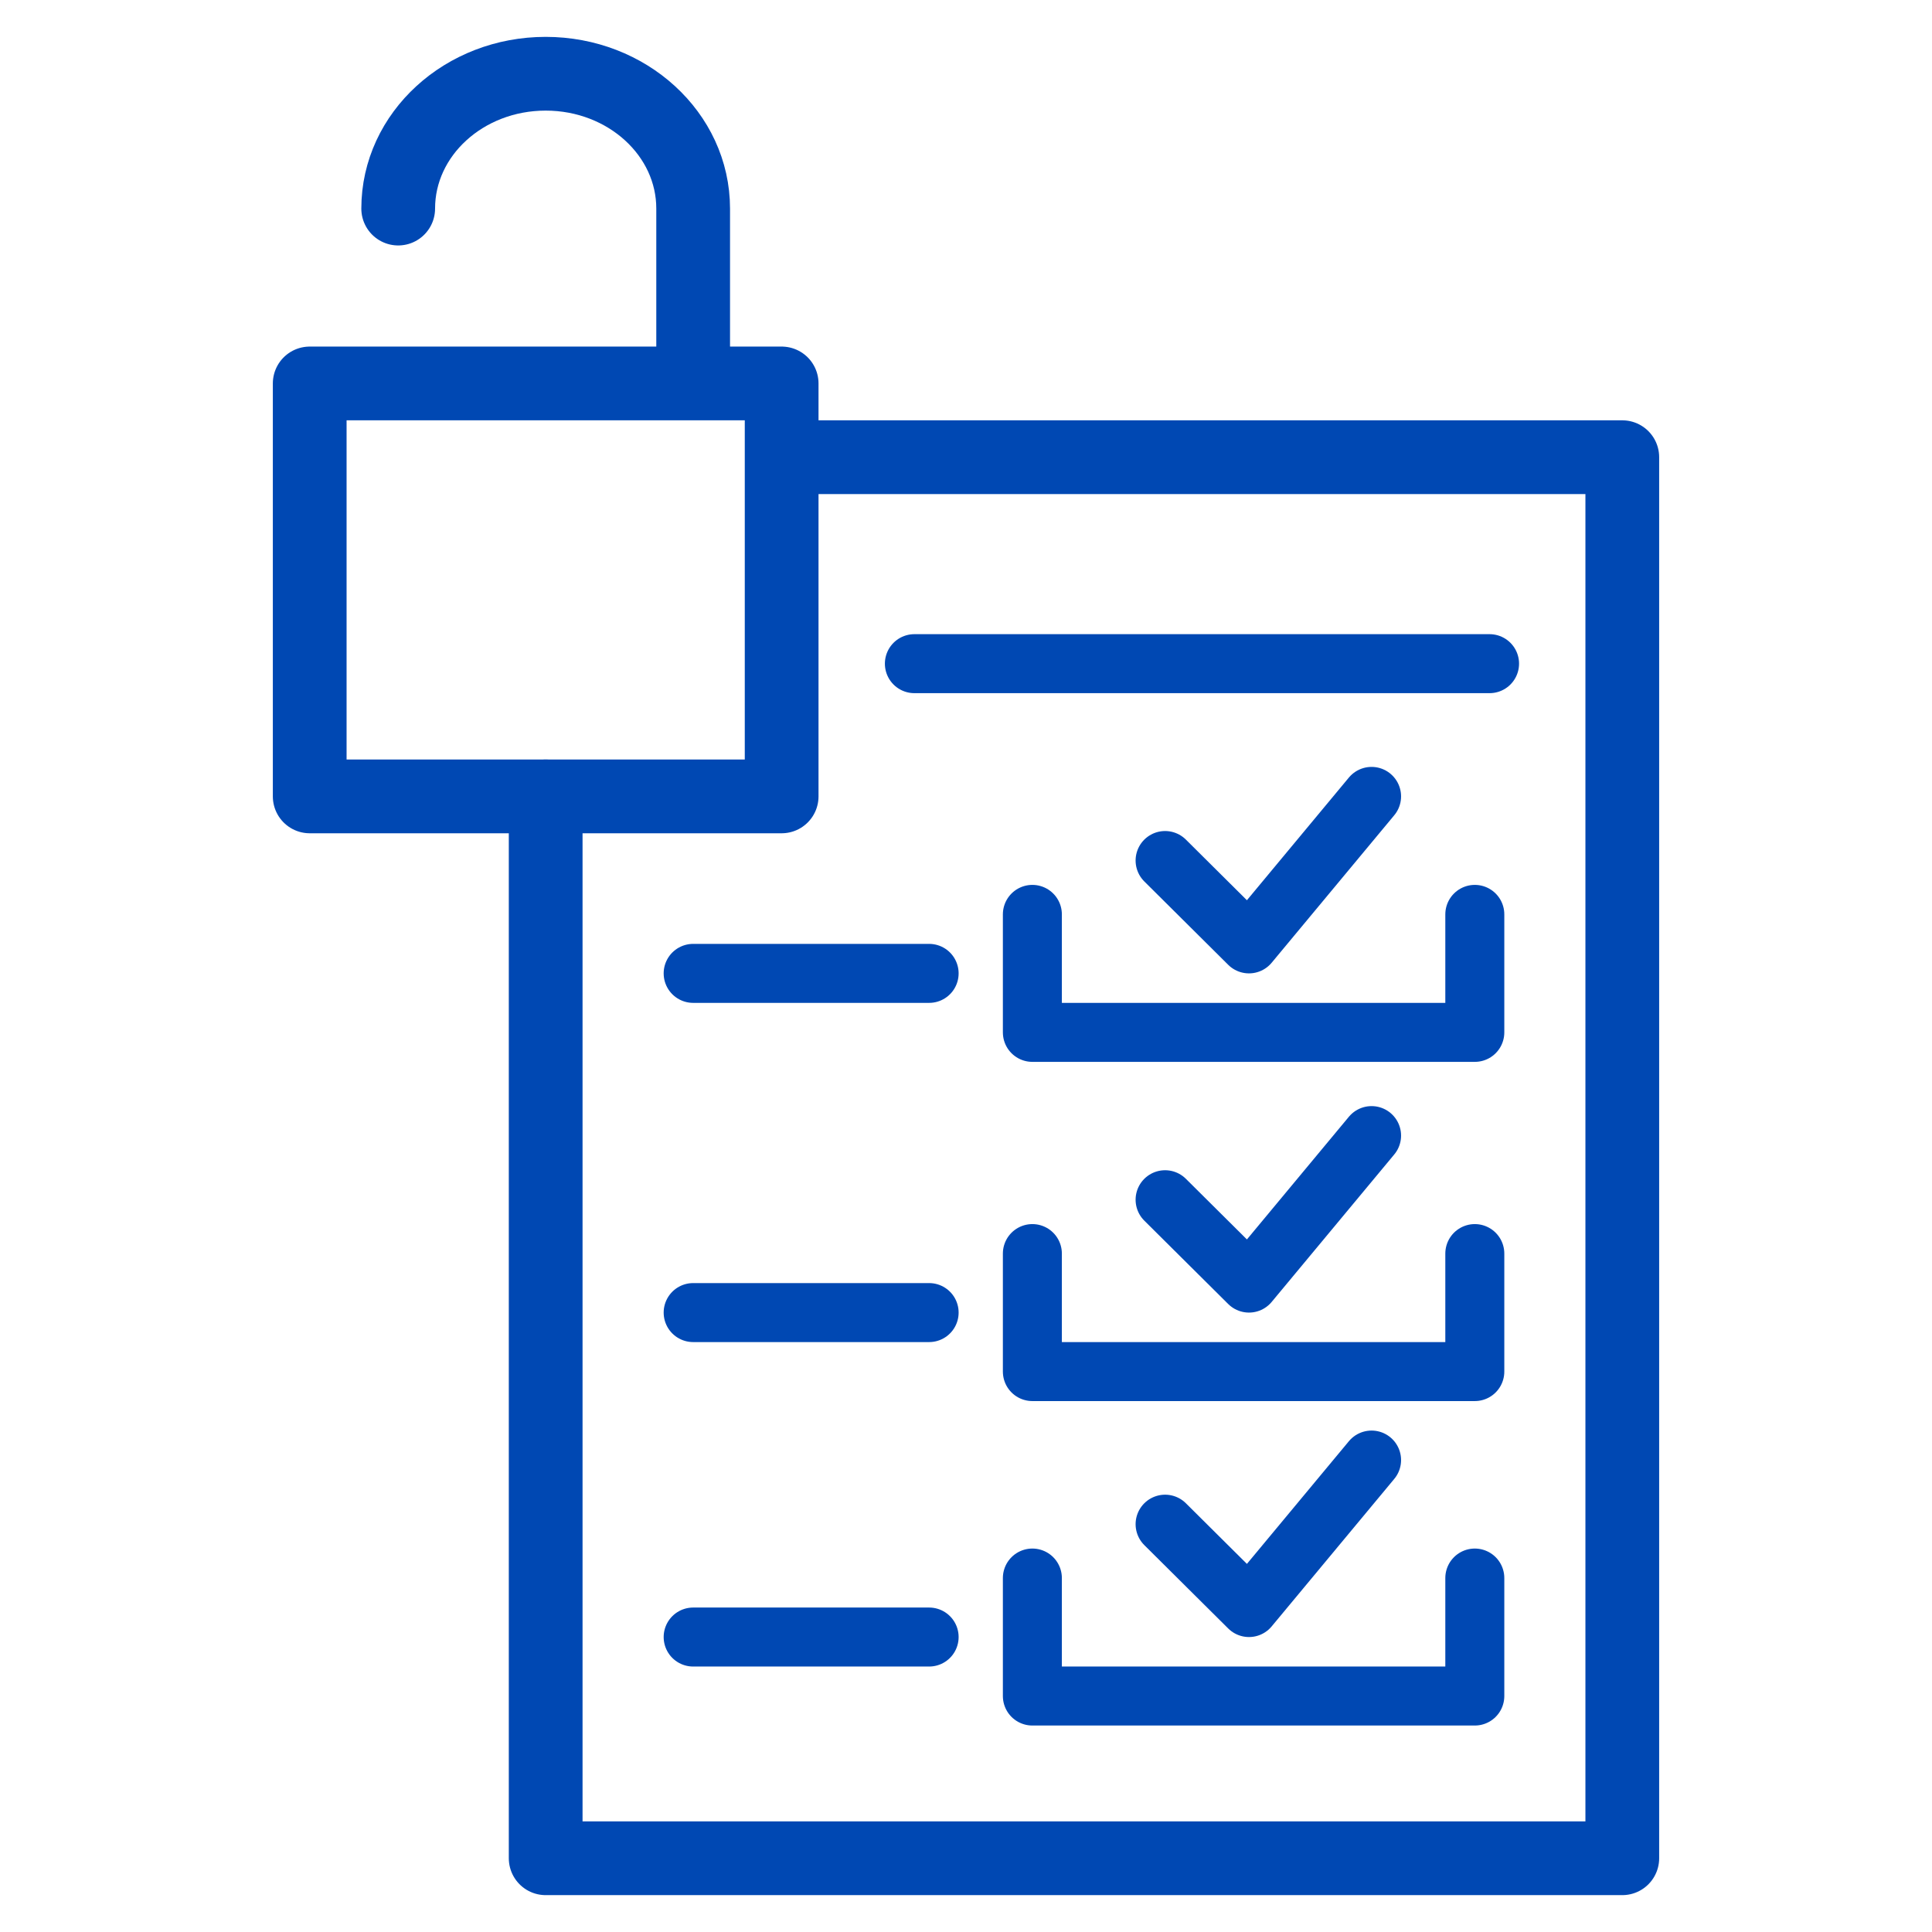
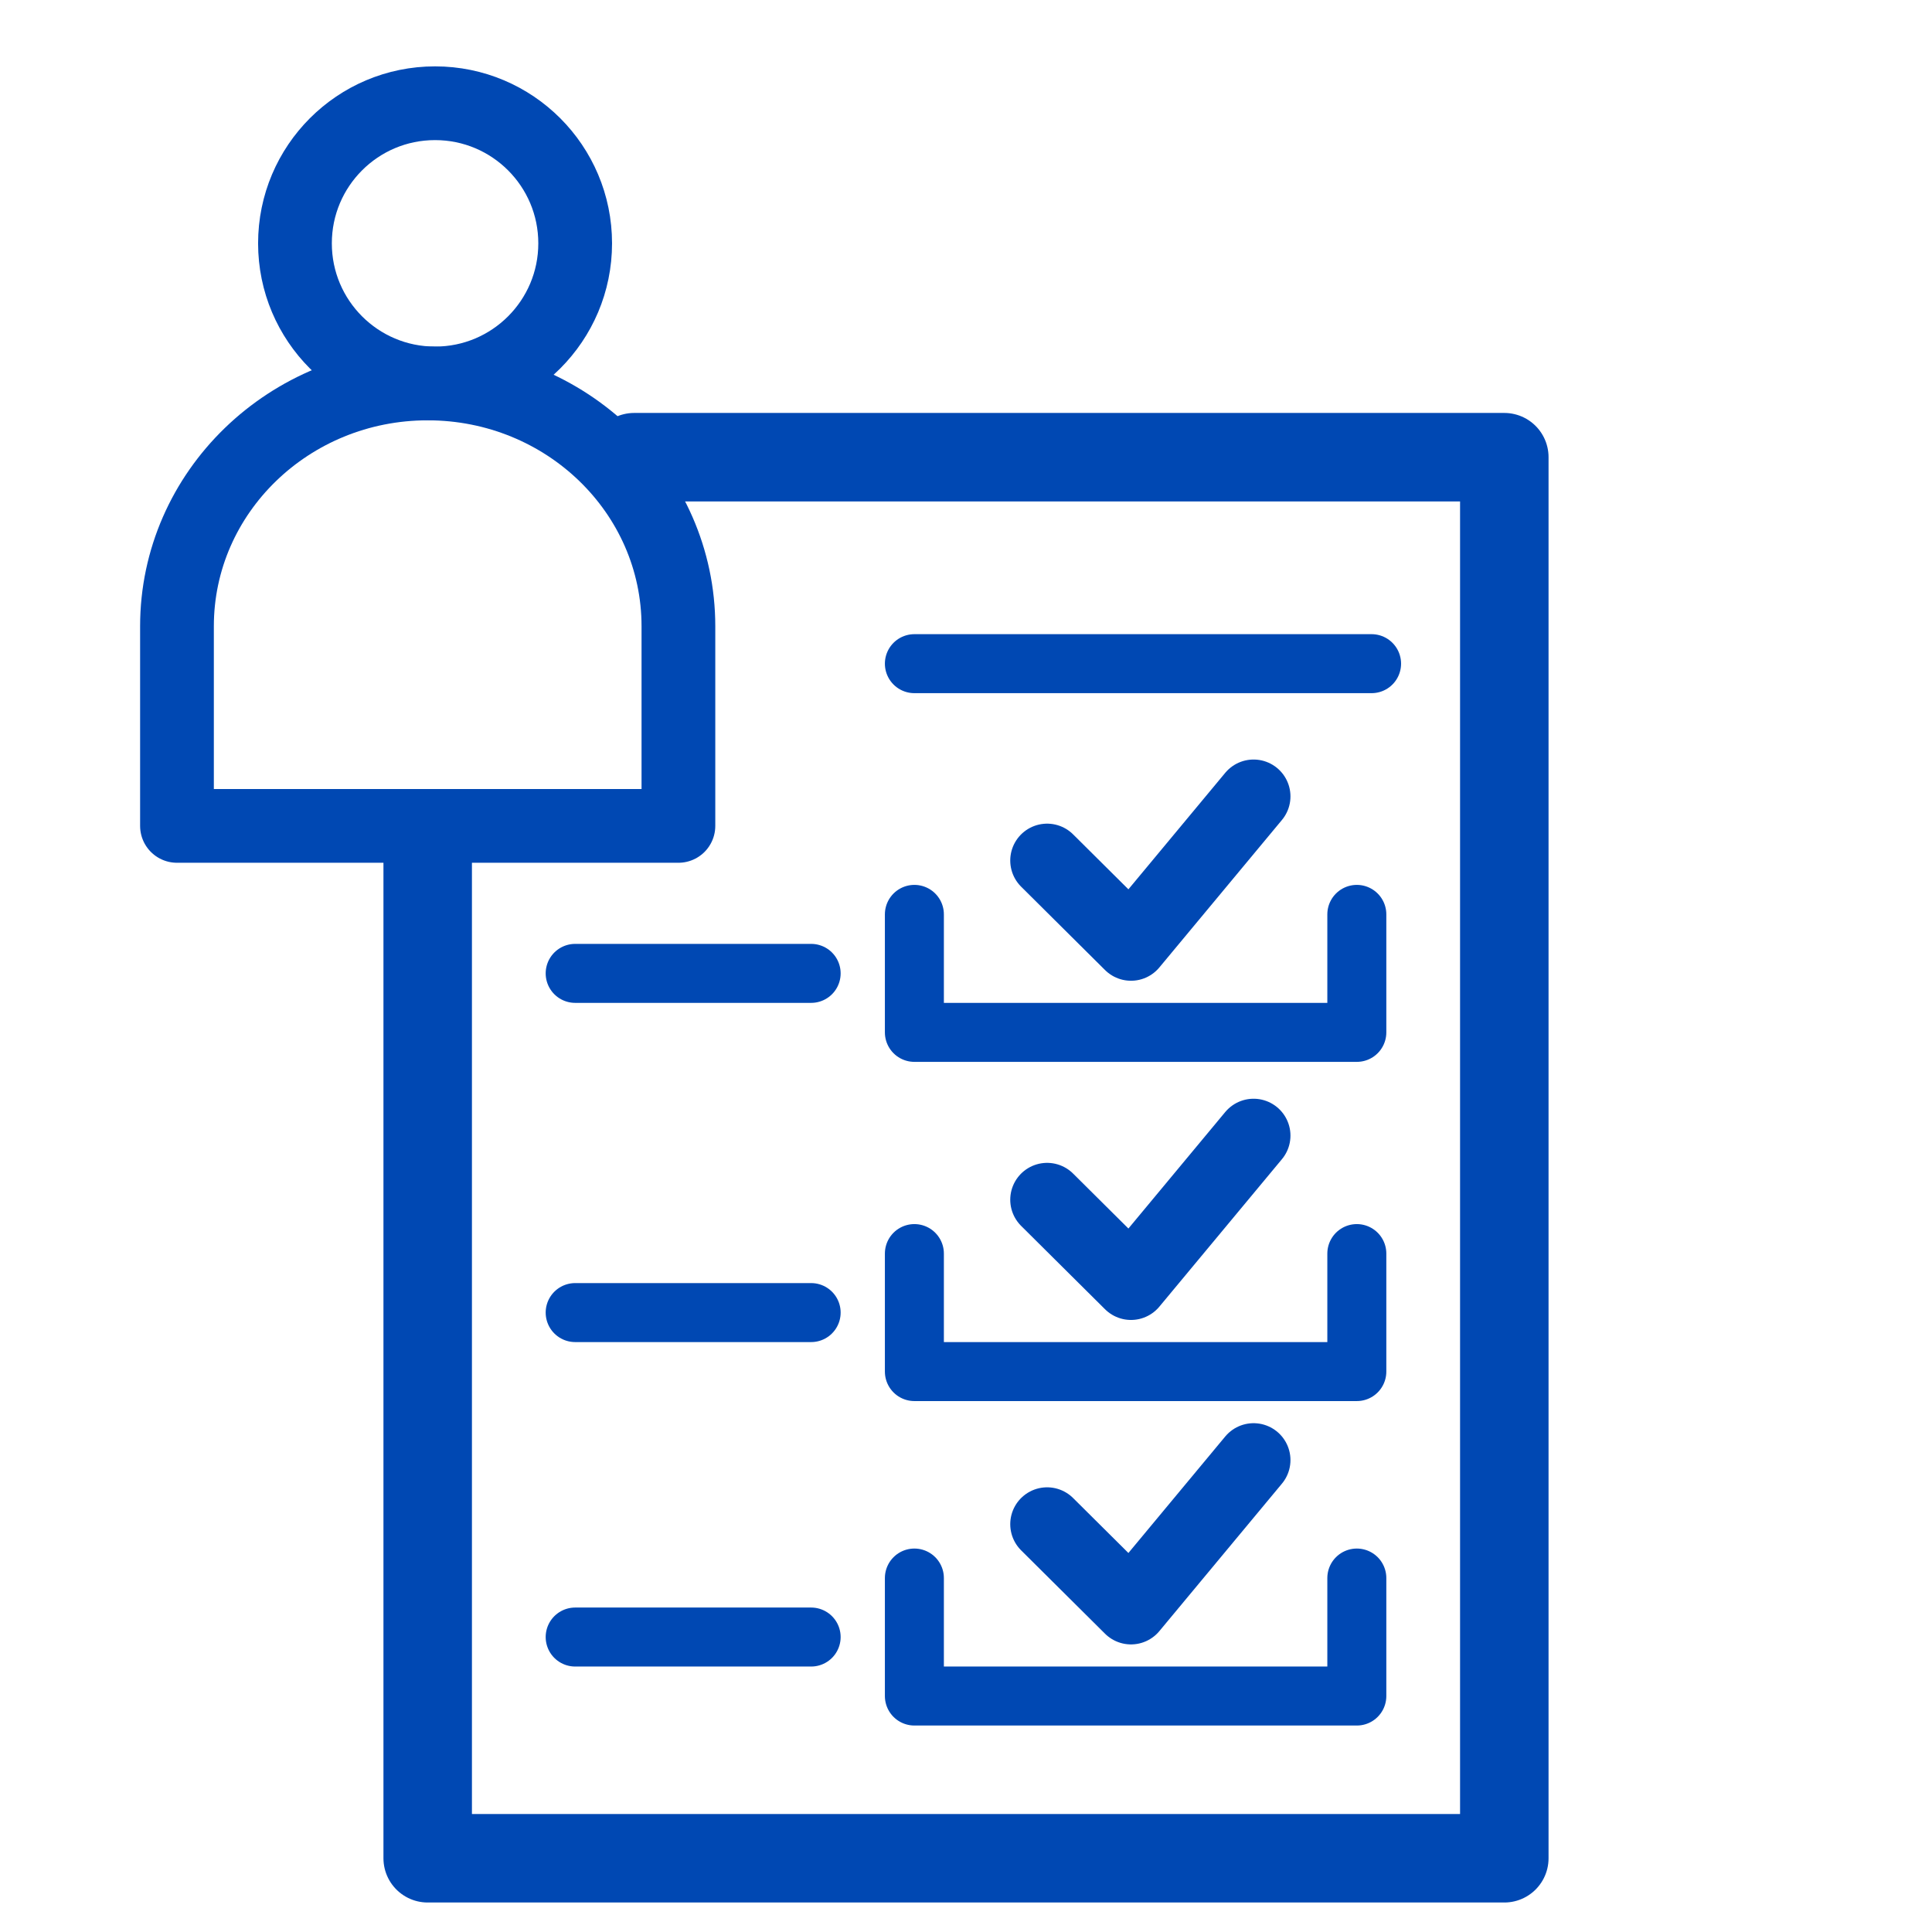
<svg xmlns="http://www.w3.org/2000/svg" width="131" height="131" viewBox="0 0 131 131" fill="none">
-   <path d="M70 62V70H100V62" stroke="#0048B3" stroke-width="4" stroke-linecap="round" stroke-linejoin="round" />
-   <path d="M70 85V93H100V85" stroke="#0048B3" stroke-width="4" stroke-linecap="round" stroke-linejoin="round" />
-   <path d="M70 107V115H100V107" stroke="#0048B3" stroke-width="4" stroke-linecap="round" stroke-linejoin="round" />
-   <path d="M27 14.143C27 9.093 31.477 5 37 5C42.523 5 47 9.093 47 14.143L47 25" stroke="#0048B3" stroke-width="5" stroke-linecap="round" stroke-linejoin="round" />
-   <path d="M54 31C71.137 31 89.251 31 110 31V126H37C37 100.905 37 74.268 37 54" stroke="#0048B3" stroke-width="5" stroke-linecap="round" stroke-linejoin="round" />
-   <line x1="62" y1="45" x2="101" y2="45" stroke="#0048B3" stroke-width="4" stroke-linecap="round" stroke-linejoin="round" />
-   <line x1="47" y1="66" x2="63" y2="66" stroke="#0048B3" stroke-width="4" stroke-linecap="round" stroke-linejoin="round" />
-   <line x1="47" y1="89" x2="63" y2="89" stroke="#0048B3" stroke-width="4" stroke-linecap="round" stroke-linejoin="round" />
-   <line x1="47" y1="111" x2="63" y2="111" stroke="#0048B3" stroke-width="4" stroke-linecap="round" stroke-linejoin="round" />
-   <path d="M79 58.348L84.688 64L93 54" stroke="#0048B3" stroke-width="4" stroke-linecap="round" stroke-linejoin="round" />
-   <path d="M79 81.348L84.688 87L93 77" stroke="#0048B3" stroke-width="4" stroke-linecap="round" stroke-linejoin="round" />
-   <path d="M79 103.348L84.688 109L93 99" stroke="#0048B3" stroke-width="4" stroke-linecap="round" stroke-linejoin="round" />
-   <rect x="21" y="26" width="32" height="28" stroke="#0048B3" stroke-width="5" stroke-linecap="round" stroke-linejoin="round" />
+   <path d="M62 62V70H92V62" stroke="#0048B3" stroke-width="4" stroke-linecap="round" stroke-linejoin="round" />
+   <path d="M62 85V93H92V85" stroke="#0048B3" stroke-width="4" stroke-linecap="round" stroke-linejoin="round" />
+   <path d="M62 107V115H92V107" stroke="#0048B3" stroke-width="4" stroke-linecap="round" stroke-linejoin="round" />
+   <path d="M43 31C60.137 31 81.251 31 102 31V126H29C29 100.905 29 77.268 29 57" stroke="#0048B3" stroke-width="6" stroke-linecap="round" stroke-linejoin="round" />
+   <line x1="62" y1="45" x2="93" y2="45" stroke="#0048B3" stroke-width="4" stroke-linecap="round" stroke-linejoin="round" />
+   <line x1="39" y1="66" x2="55" y2="66" stroke="#0048B3" stroke-width="4" stroke-linecap="round" stroke-linejoin="round" />
+   <line x1="39" y1="89" x2="55" y2="89" stroke="#0048B3" stroke-width="4" stroke-linecap="round" stroke-linejoin="round" />
+   <line x1="39" y1="111" x2="55" y2="111" stroke="#0048B3" stroke-width="4" stroke-linecap="round" stroke-linejoin="round" />
+   <path d="M71 58.348L76.688 64L85 54" stroke="#0048B3" stroke-width="5" stroke-linecap="round" stroke-linejoin="round" />
+   <path d="M71 81.348L76.688 87L85 77" stroke="#0048B3" stroke-width="5" stroke-linecap="round" stroke-linejoin="round" />
+   <path d="M71 103.348L76.688 109L85 99" stroke="#0048B3" stroke-width="5" stroke-linecap="round" stroke-linejoin="round" />
+   <circle cx="29.5" cy="16.5" r="9.5" stroke="#0048B3" stroke-width="5" stroke-linecap="round" stroke-linejoin="round" />
+   <path d="M29 26C19.611 26 12 33.371 12 42.463V56H46V42.463C46 33.371 38.389 26 29 26Z" stroke="#0048B3" stroke-width="5" stroke-linejoin="round" />
</svg>
